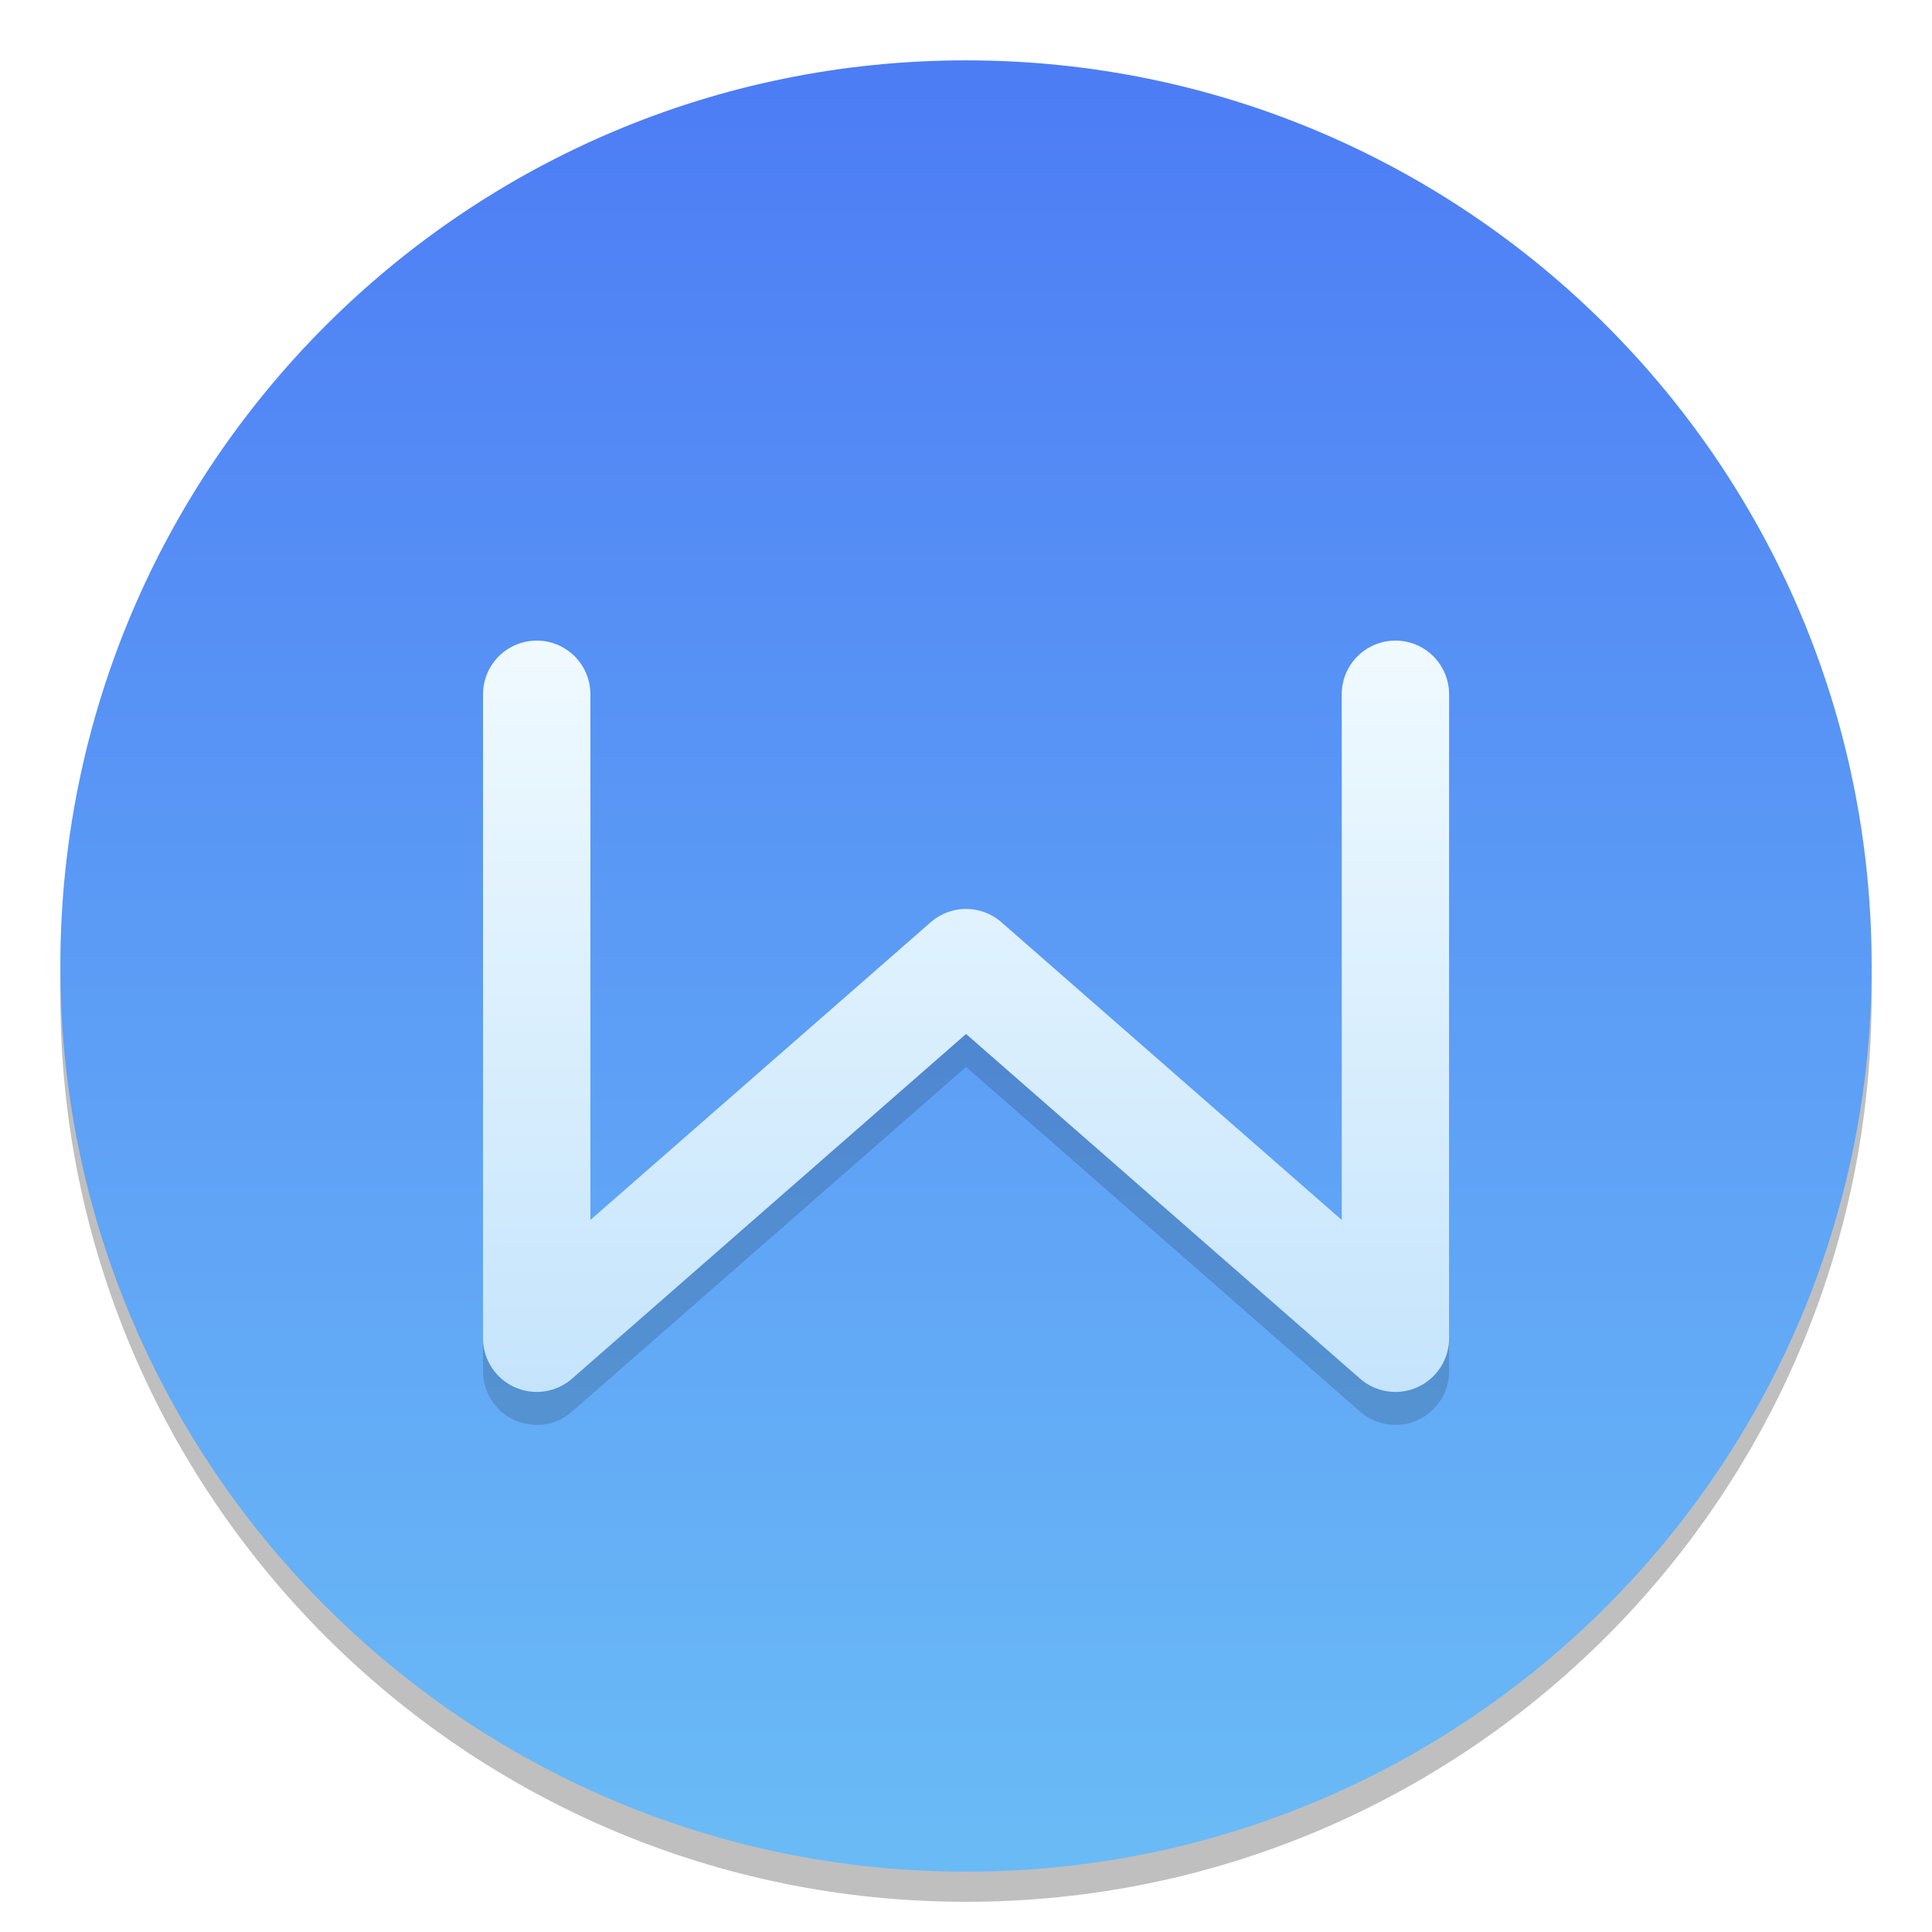
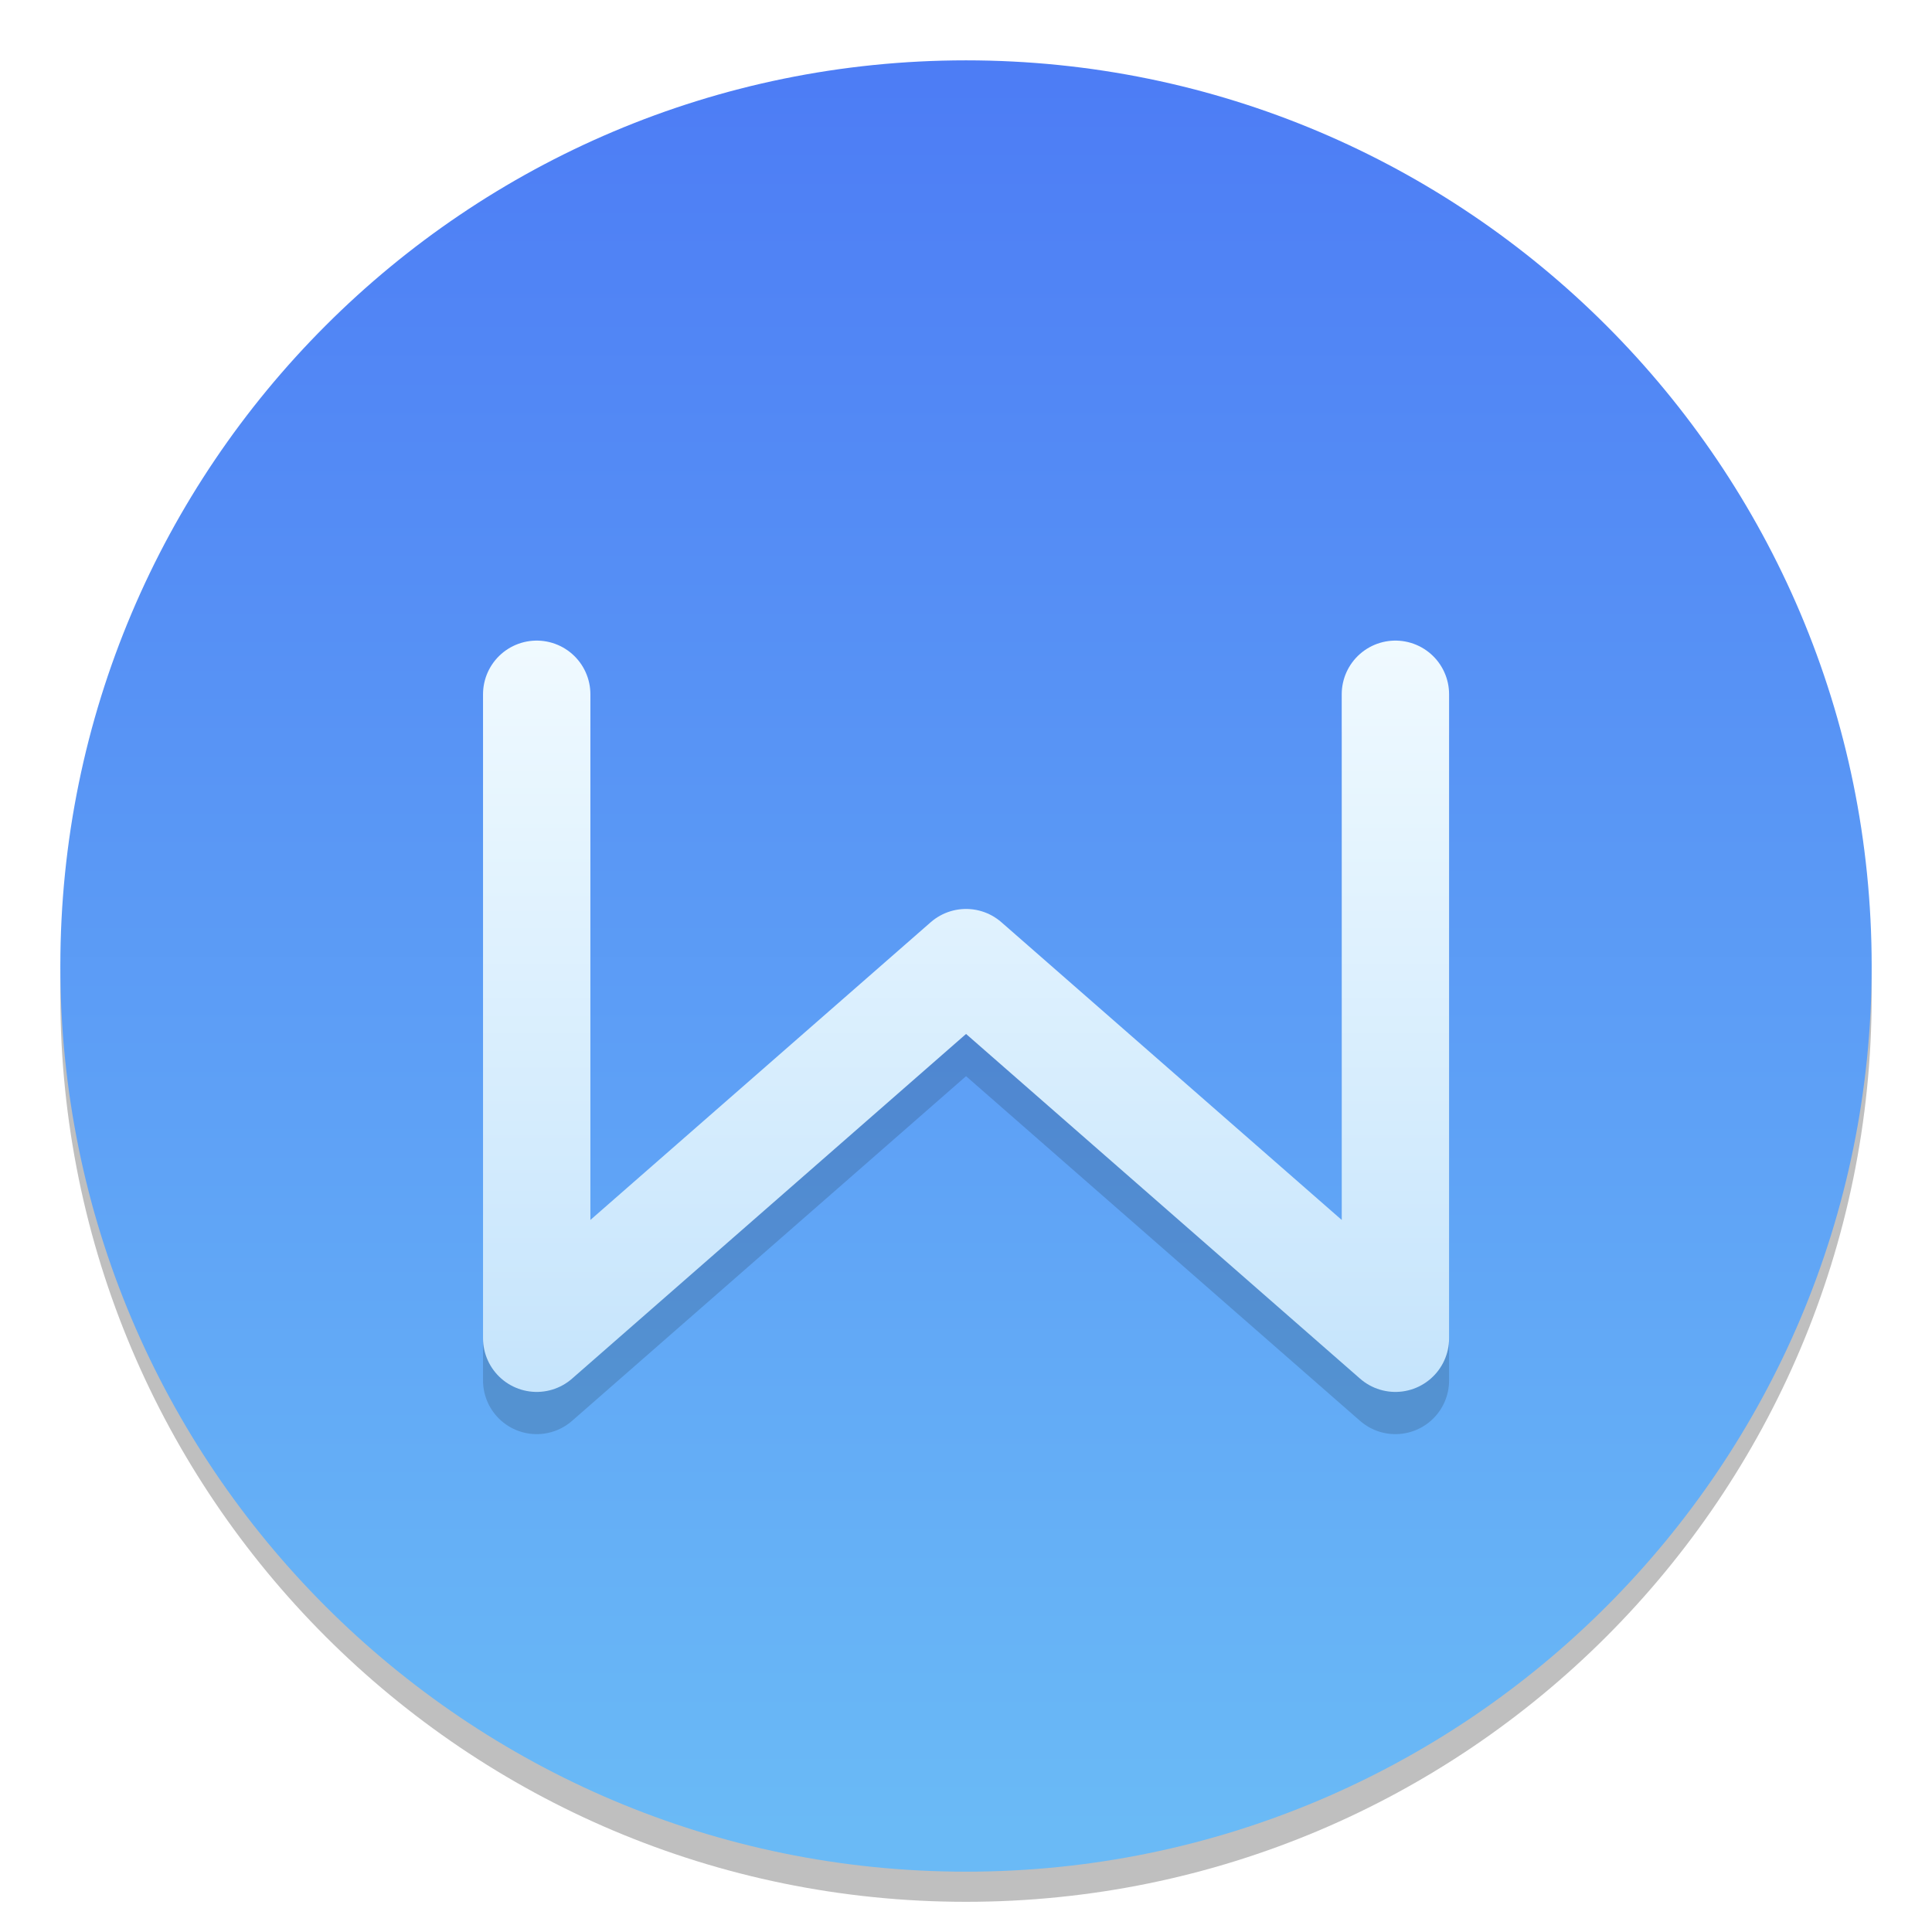
<svg xmlns="http://www.w3.org/2000/svg" width="64" height="64" version="1.1" viewBox="0 0 16.933 16.933">
  <defs>
    <linearGradient id="a" x1="8.467" x2="8.467" y1="5.785" y2="12.376" gradientTransform="translate(0 -.1767)" gradientUnits="userSpaceOnUse">
      <stop stop-color="#f0faff" offset="0" />
      <stop stop-color="#c5e4fc" offset="1" />
    </linearGradient>
    <linearGradient id="d" x1="399.99" x2="399.99" y1="545.14" y2="518.14" gradientTransform="matrix(2.1429,0,0,2.1429,-826.36,-1107.5)" gradientUnits="userSpaceOnUse">
      <stop stop-color="#6abaf6" offset="0" />
      <stop stop-color="#4d7df5" offset="1" />
    </linearGradient>
    <linearGradient id="c" x1="399.57" x2="399.57" y1="545.8" y2="517.8" gradientTransform="matrix(2.1429,0,0,2.1429,-826.36,-1107.5)" gradientUnits="userSpaceOnUse">
      <stop stop-color="#3889e9" offset="0" />
      <stop stop-color="#5ea5fb" offset="1" />
    </linearGradient>
  </defs>
  <g transform="matrix(.26458 0 0 .26458 -.0052869 .25256)" opacity=".25" stroke-width="1.571">
    <circle cx="32.02" cy="32.044" r="30.001" />
    <circle cx="32.02" cy="32.044" r="30.001" fill-opacity="0" />
    <circle cx="32.02" cy="32.044" r="0" />
  </g>
  <g transform="matrix(.26458 0 0 .26458 -.0052869 -.011621)" stroke-width="1.571">
    <circle cx="32.02" cy="32.044" r="30.001" fill="url(#d)" />
    <circle cx="32.02" cy="32.044" r="30.001" fill-opacity="0" />
    <circle cx="32.02" cy="32.044" r="0" fill="url(#c)" />
  </g>
-   <path d="m4.704 6.374v5.644l3.763-3.292 3.763 3.292v-5.644" fill="none" opacity=".15" stroke="#000" stroke-linecap="round" stroke-linejoin="round" stroke-width=".941" />
+   <path d="m4.704 6.455v5.644l3.763-3.292 3.763 3.292v-5.644" fill="none" opacity=".15" stroke="#000" stroke-linecap="round" stroke-linejoin="round" stroke-width=".941" />
  <path d="m4.704 6.085v5.644l3.763-3.292 3.763 3.292v-5.644" fill="none" stroke="url(#a)" stroke-linecap="round" stroke-linejoin="round" stroke-width=".941" />
</svg>
